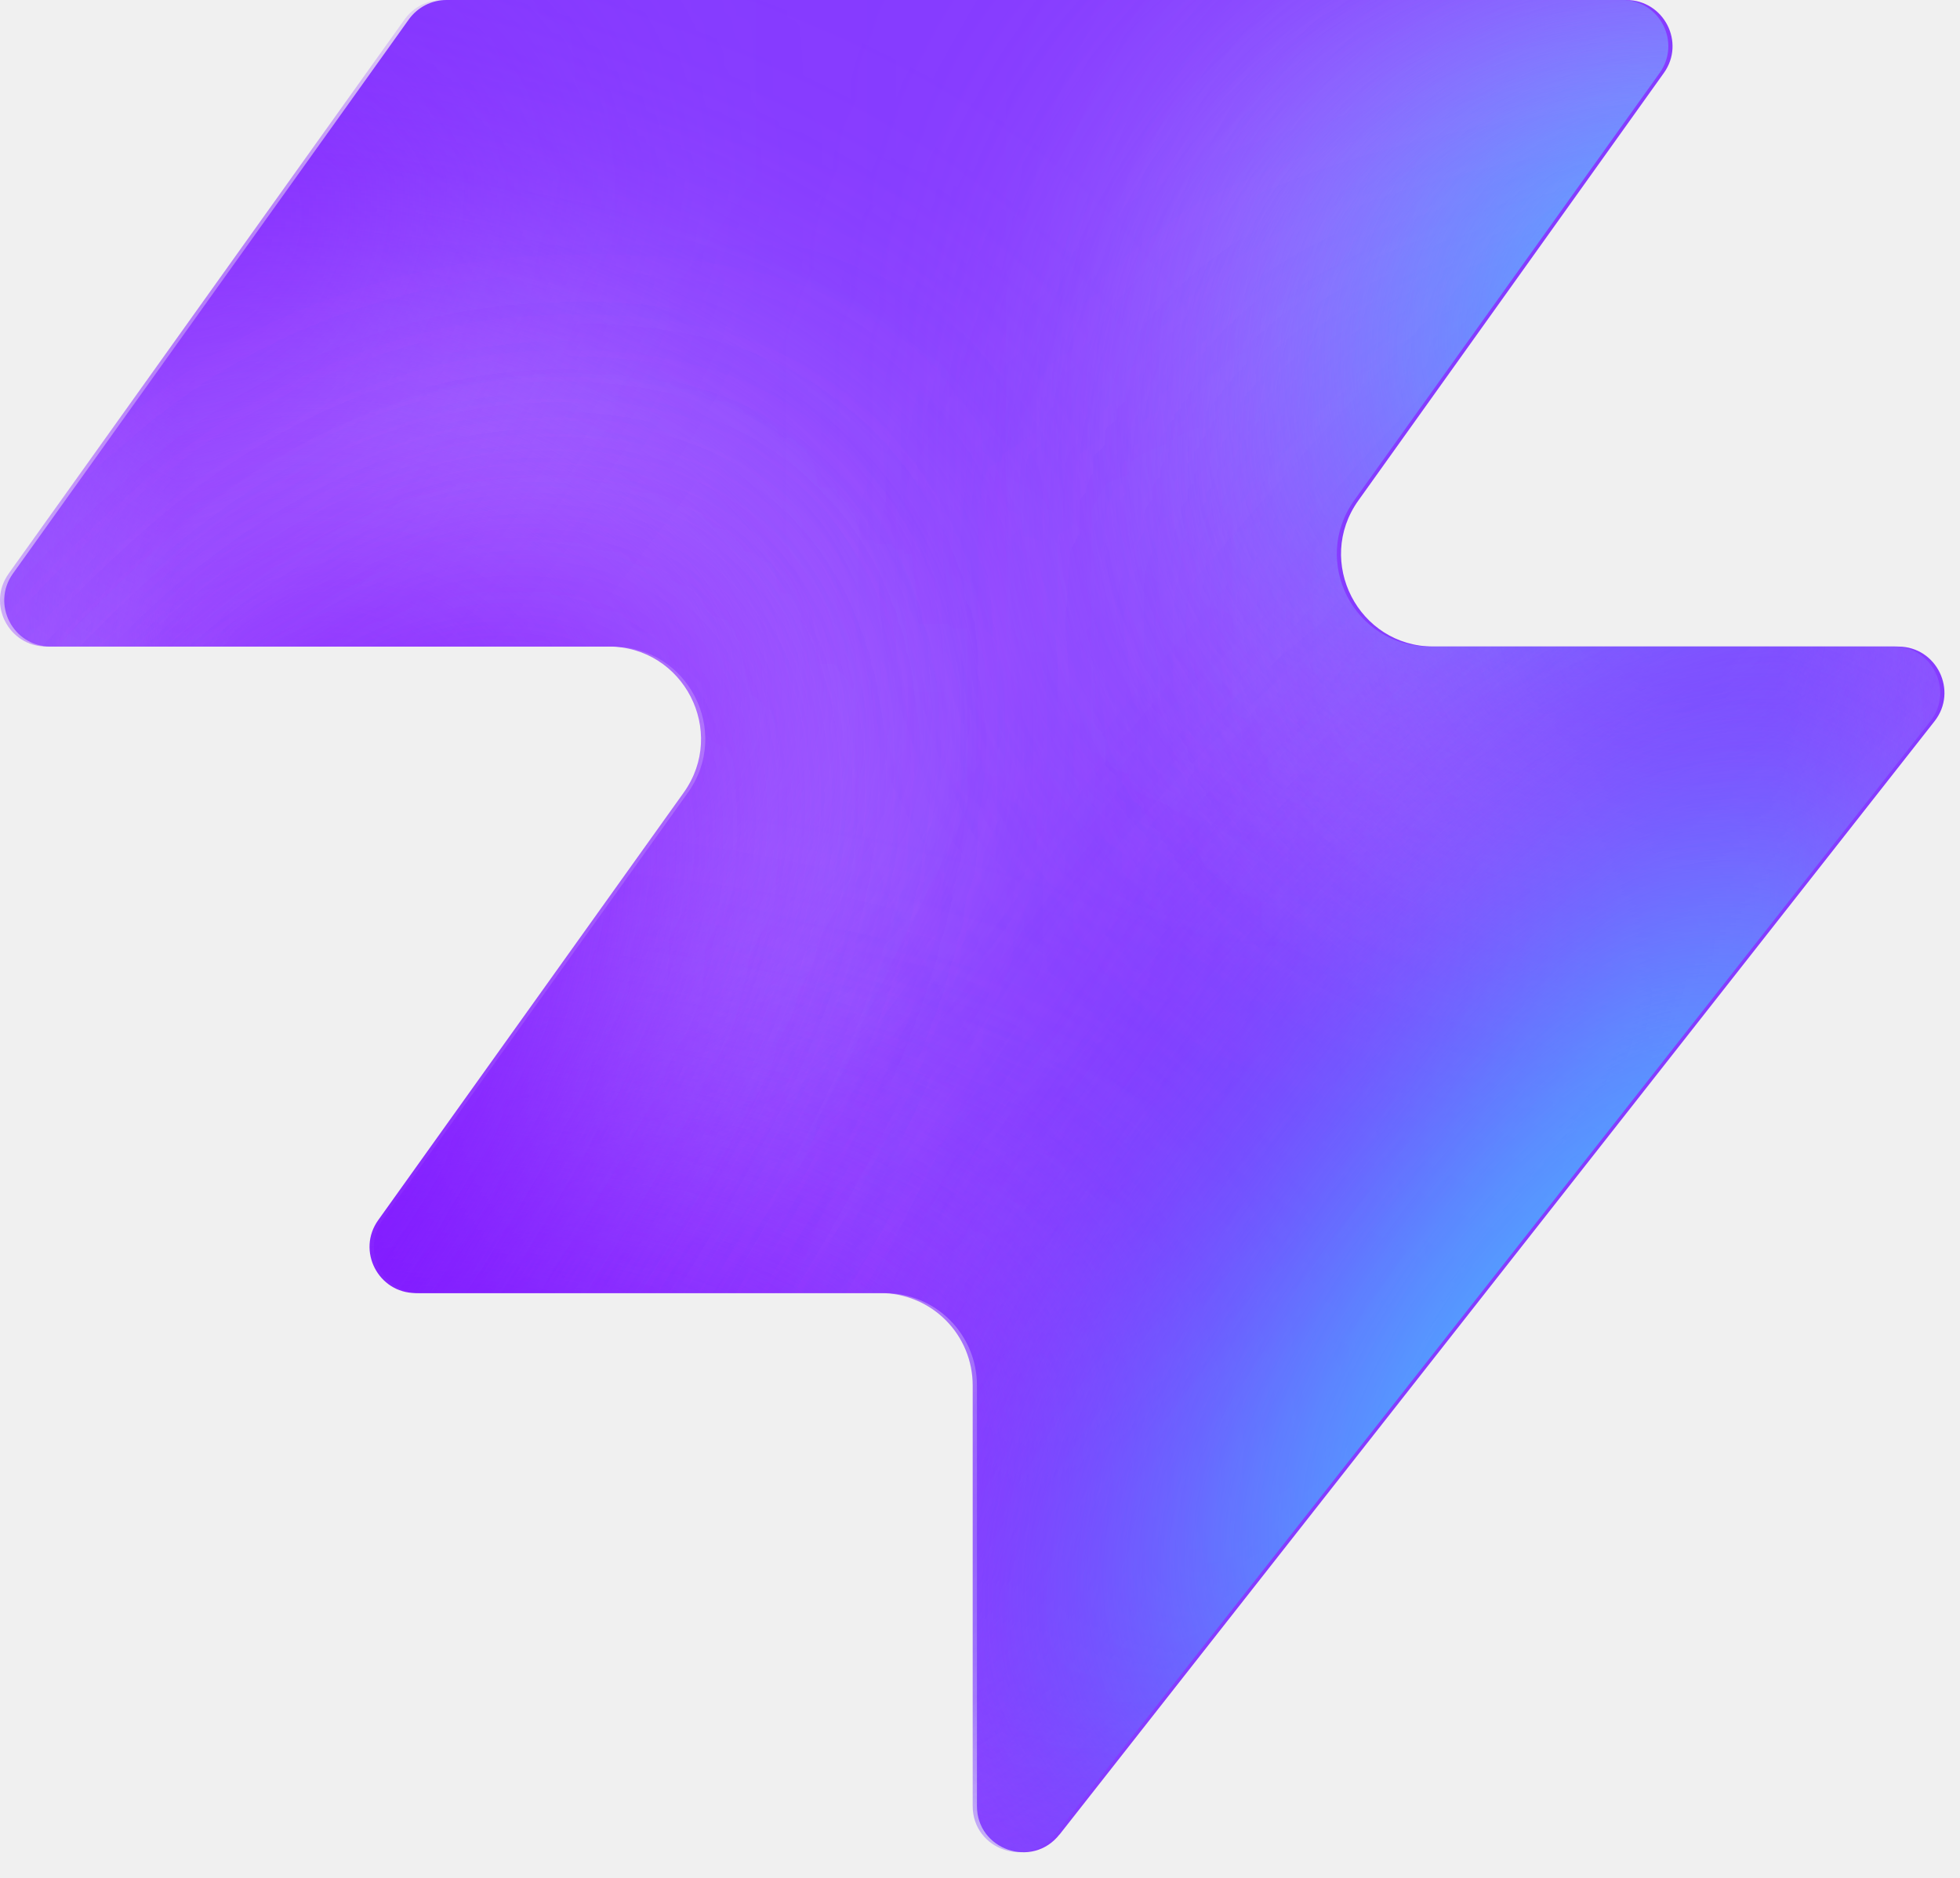
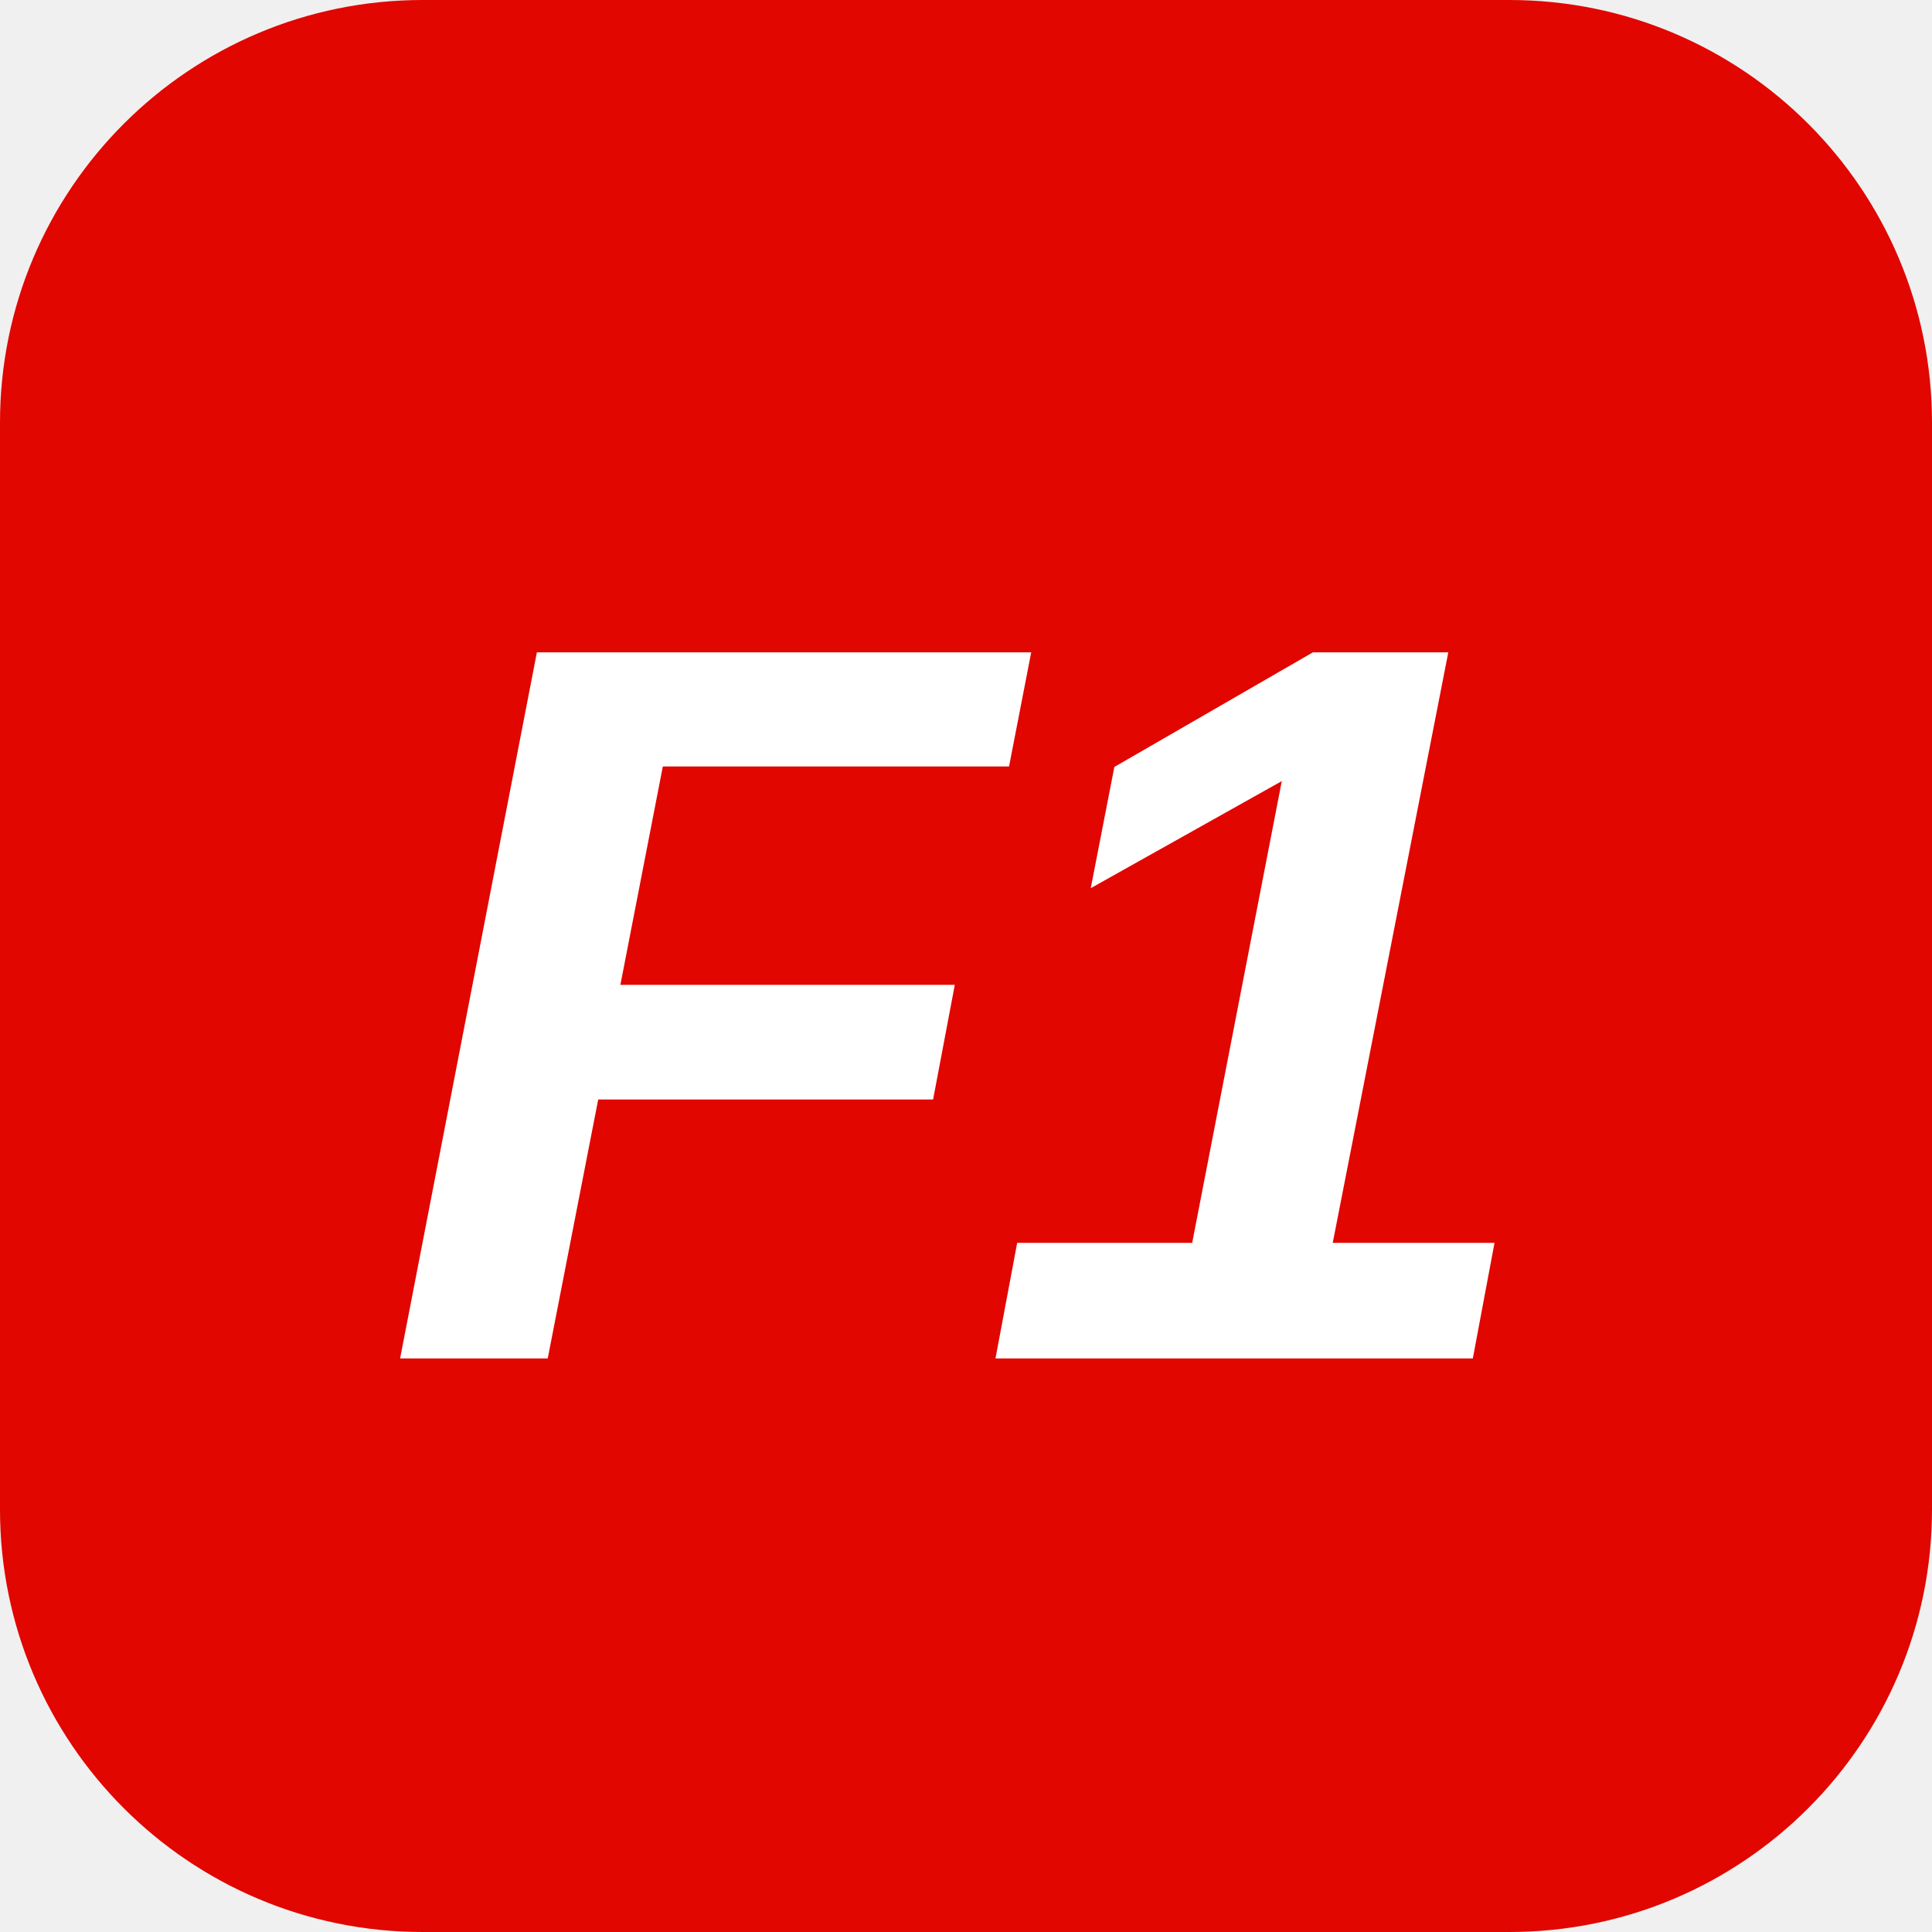
- <svg xmlns="http://www.w3.org/2000/svg" width="48" height="46" fill="none" viewBox="0 0 48 46">
-   <path fill="#863bff" d="M25.946 44.938c-.664.845-2.021.375-2.021-.698V33.937a2.26 2.26 0 0 0-2.262-2.262H10.287c-.92 0-1.456-1.04-.92-1.788l7.48-10.471c1.07-1.497 0-3.578-1.842-3.578H1.237c-.92 0-1.456-1.04-.92-1.788L10.013.474c.214-.297.556-.474.92-.474h28.894c.92 0 1.456 1.04.92 1.788l-7.48 10.471c-1.07 1.498 0 3.579 1.842 3.579h11.377c.943 0 1.473 1.088.89 1.83L25.947 44.94z" style="fill:#863bff;fill:color(display-p3 .525 .23 1);fill-opacity:1" />
-   <mask id="a" width="48" height="46" x="0" y="0" maskUnits="userSpaceOnUse" style="mask-type:alpha">
-     <path fill="#000" d="M25.842 44.938c-.664.844-2.021.375-2.021-.698V33.937a2.26 2.26 0 0 0-2.262-2.262H10.183c-.92 0-1.456-1.04-.92-1.788l7.48-10.471c1.07-1.498 0-3.579-1.842-3.579H1.133c-.92 0-1.456-1.04-.92-1.787L9.91.473c.214-.297.556-.474.92-.474h28.894c.92 0 1.456 1.04.92 1.788l-7.48 10.471c-1.07 1.498 0 3.578 1.842 3.578h11.377c.943 0 1.473 1.088.89 1.832L25.843 44.94z" style="fill:#000;fill-opacity:1" />
-   </mask>
-   <g mask="url(#a)">
-     <g filter="url(#b)">
-       <ellipse cx="5.508" cy="14.704" fill="#ede6ff" rx="5.508" ry="14.704" style="fill:#ede6ff;fill:color(display-p3 .927 .903 1);fill-opacity:1" transform="matrix(.00324 1 1 -.00324 -4.47 31.516)" />
-     </g>
-     <g filter="url(#c)">
-       <ellipse cx="10.399" cy="29.851" fill="#ede6ff" rx="10.399" ry="29.851" style="fill:#ede6ff;fill:color(display-p3 .927 .903 1);fill-opacity:1" transform="matrix(.00324 1 1 -.00324 -39.328 7.883)" />
-     </g>
-     <g filter="url(#d)">
-       <ellipse cx="5.508" cy="30.487" fill="#7e14ff" rx="5.508" ry="30.487" style="fill:#7e14ff;fill:color(display-p3 .492 .077 1);fill-opacity:1" transform="rotate(89.814 -25.913 -14.639)scale(1 -1)" />
-     </g>
-     <g filter="url(#e)">
-       <ellipse cx="5.508" cy="30.599" fill="#7e14ff" rx="5.508" ry="30.599" style="fill:#7e14ff;fill:color(display-p3 .492 .077 1);fill-opacity:1" transform="rotate(89.814 -32.644 -3.334)scale(1 -1)" />
-     </g>
-     <g filter="url(#f)">
-       <ellipse cx="5.508" cy="30.599" fill="#7e14ff" rx="5.508" ry="30.599" style="fill:#7e14ff;fill:color(display-p3 .492 .077 1);fill-opacity:1" transform="matrix(.00324 1 1 -.00324 -34.34 30.47)" />
-     </g>
-     <g filter="url(#g)">
-       <ellipse cx="14.072" cy="22.078" fill="#ede6ff" rx="14.072" ry="22.078" style="fill:#ede6ff;fill:color(display-p3 .927 .903 1);fill-opacity:1" transform="rotate(93.35 24.506 48.493)scale(-1 1)" />
-     </g>
-     <g filter="url(#h)">
-       <ellipse cx="3.47" cy="21.501" fill="#7e14ff" rx="3.47" ry="21.501" style="fill:#7e14ff;fill:color(display-p3 .492 .077 1);fill-opacity:1" transform="rotate(89.009 28.708 47.59)scale(-1 1)" />
-     </g>
-     <g filter="url(#i)">
-       <ellipse cx="3.47" cy="21.501" fill="#7e14ff" rx="3.47" ry="21.501" style="fill:#7e14ff;fill:color(display-p3 .492 .077 1);fill-opacity:1" transform="rotate(89.009 28.708 47.59)scale(-1 1)" />
-     </g>
-     <g filter="url(#j)">
-       <ellipse cx=".387" cy="8.972" fill="#7e14ff" rx="4.407" ry="29.108" style="fill:#7e14ff;fill:color(display-p3 .492 .077 1);fill-opacity:1" transform="rotate(39.51 .387 8.972)" />
-     </g>
-     <g filter="url(#k)">
-       <ellipse cx="47.523" cy="-6.092" fill="#7e14ff" rx="4.407" ry="29.108" style="fill:#7e14ff;fill:color(display-p3 .492 .077 1);fill-opacity:1" transform="rotate(37.892 47.523 -6.092)" />
-     </g>
-     <g filter="url(#l)">
-       <ellipse cx="41.412" cy="6.333" fill="#47bfff" rx="5.971" ry="9.665" style="fill:#47bfff;fill:color(display-p3 .28 .748 1);fill-opacity:1" transform="rotate(37.892 41.412 6.333)" />
-     </g>
-     <g filter="url(#m)">
-       <ellipse cx="-1.879" cy="38.332" fill="#7e14ff" rx="4.407" ry="29.108" style="fill:#7e14ff;fill:color(display-p3 .492 .077 1);fill-opacity:1" transform="rotate(37.892 -1.88 38.332)" />
-     </g>
-     <g filter="url(#n)">
-       <ellipse cx="-1.879" cy="38.332" fill="#7e14ff" rx="4.407" ry="29.108" style="fill:#7e14ff;fill:color(display-p3 .492 .077 1);fill-opacity:1" transform="rotate(37.892 -1.88 38.332)" />
-     </g>
-     <g filter="url(#o)">
-       <ellipse cx="35.651" cy="29.907" fill="#7e14ff" rx="4.407" ry="29.108" style="fill:#7e14ff;fill:color(display-p3 .492 .077 1);fill-opacity:1" transform="rotate(37.892 35.651 29.907)" />
-     </g>
-     <g filter="url(#p)">
-       <ellipse cx="38.418" cy="32.4" fill="#47bfff" rx="5.971" ry="15.297" style="fill:#47bfff;fill:color(display-p3 .28 .748 1);fill-opacity:1" transform="rotate(37.892 38.418 32.4)" />
-     </g>
-   </g>
-   <defs>
-     <filter id="b" width="60.045" height="41.654" x="-19.77" y="16.149" color-interpolation-filters="sRGB" filterUnits="userSpaceOnUse">
-       <feFlood flood-opacity="0" result="BackgroundImageFix" />
-       <feBlend in="SourceGraphic" in2="BackgroundImageFix" result="shape" />
-       <feGaussianBlur result="effect1_foregroundBlur_2002_17158" stdDeviation="7.659" />
-     </filter>
-     <filter id="c" width="90.34" height="51.437" x="-54.613" y="-7.533" color-interpolation-filters="sRGB" filterUnits="userSpaceOnUse">
-       <feFlood flood-opacity="0" result="BackgroundImageFix" />
-       <feBlend in="SourceGraphic" in2="BackgroundImageFix" result="shape" />
-       <feGaussianBlur result="effect1_foregroundBlur_2002_17158" stdDeviation="7.659" />
-     </filter>
-     <filter id="d" width="79.355" height="29.4" x="-49.64" y="2.03" color-interpolation-filters="sRGB" filterUnits="userSpaceOnUse">
-       <feFlood flood-opacity="0" result="BackgroundImageFix" />
-       <feBlend in="SourceGraphic" in2="BackgroundImageFix" result="shape" />
-       <feGaussianBlur result="effect1_foregroundBlur_2002_17158" stdDeviation="4.596" />
-     </filter>
-     <filter id="e" width="79.579" height="29.4" x="-45.045" y="20.029" color-interpolation-filters="sRGB" filterUnits="userSpaceOnUse">
-       <feFlood flood-opacity="0" result="BackgroundImageFix" />
-       <feBlend in="SourceGraphic" in2="BackgroundImageFix" result="shape" />
-       <feGaussianBlur result="effect1_foregroundBlur_2002_17158" stdDeviation="4.596" />
-     </filter>
-     <filter id="f" width="79.579" height="29.4" x="-43.513" y="21.178" color-interpolation-filters="sRGB" filterUnits="userSpaceOnUse">
-       <feFlood flood-opacity="0" result="BackgroundImageFix" />
-       <feBlend in="SourceGraphic" in2="BackgroundImageFix" result="shape" />
-       <feGaussianBlur result="effect1_foregroundBlur_2002_17158" stdDeviation="4.596" />
-     </filter>
-     <filter id="g" width="74.749" height="58.852" x="15.756" y="-17.901" color-interpolation-filters="sRGB" filterUnits="userSpaceOnUse">
-       <feFlood flood-opacity="0" result="BackgroundImageFix" />
-       <feBlend in="SourceGraphic" in2="BackgroundImageFix" result="shape" />
-       <feGaussianBlur result="effect1_foregroundBlur_2002_17158" stdDeviation="7.659" />
-     </filter>
-     <filter id="h" width="61.377" height="25.362" x="23.548" y="2.284" color-interpolation-filters="sRGB" filterUnits="userSpaceOnUse">
-       <feFlood flood-opacity="0" result="BackgroundImageFix" />
-       <feBlend in="SourceGraphic" in2="BackgroundImageFix" result="shape" />
-       <feGaussianBlur result="effect1_foregroundBlur_2002_17158" stdDeviation="4.596" />
-     </filter>
-     <filter id="i" width="61.377" height="25.362" x="23.548" y="2.284" color-interpolation-filters="sRGB" filterUnits="userSpaceOnUse">
-       <feFlood flood-opacity="0" result="BackgroundImageFix" />
-       <feBlend in="SourceGraphic" in2="BackgroundImageFix" result="shape" />
-       <feGaussianBlur result="effect1_foregroundBlur_2002_17158" stdDeviation="4.596" />
-     </filter>
-     <filter id="j" width="56.045" height="63.649" x="-27.636" y="-22.853" color-interpolation-filters="sRGB" filterUnits="userSpaceOnUse">
-       <feFlood flood-opacity="0" result="BackgroundImageFix" />
-       <feBlend in="SourceGraphic" in2="BackgroundImageFix" result="shape" />
-       <feGaussianBlur result="effect1_foregroundBlur_2002_17158" stdDeviation="4.596" />
-     </filter>
-     <filter id="k" width="54.814" height="64.646" x="20.116" y="-38.415" color-interpolation-filters="sRGB" filterUnits="userSpaceOnUse">
-       <feFlood flood-opacity="0" result="BackgroundImageFix" />
-       <feBlend in="SourceGraphic" in2="BackgroundImageFix" result="shape" />
-       <feGaussianBlur result="effect1_foregroundBlur_2002_17158" stdDeviation="4.596" />
-     </filter>
-     <filter id="l" width="33.541" height="35.313" x="24.641" y="-11.323" color-interpolation-filters="sRGB" filterUnits="userSpaceOnUse">
-       <feFlood flood-opacity="0" result="BackgroundImageFix" />
-       <feBlend in="SourceGraphic" in2="BackgroundImageFix" result="shape" />
-       <feGaussianBlur result="effect1_foregroundBlur_2002_17158" stdDeviation="4.596" />
-     </filter>
-     <filter id="m" width="54.814" height="64.646" x="-29.286" y="6.009" color-interpolation-filters="sRGB" filterUnits="userSpaceOnUse">
-       <feFlood flood-opacity="0" result="BackgroundImageFix" />
-       <feBlend in="SourceGraphic" in2="BackgroundImageFix" result="shape" />
-       <feGaussianBlur result="effect1_foregroundBlur_2002_17158" stdDeviation="4.596" />
-     </filter>
-     <filter id="n" width="54.814" height="64.646" x="-29.286" y="6.009" color-interpolation-filters="sRGB" filterUnits="userSpaceOnUse">
-       <feFlood flood-opacity="0" result="BackgroundImageFix" />
-       <feBlend in="SourceGraphic" in2="BackgroundImageFix" result="shape" />
-       <feGaussianBlur result="effect1_foregroundBlur_2002_17158" stdDeviation="4.596" />
-     </filter>
-     <filter id="o" width="54.814" height="64.646" x="8.244" y="-2.416" color-interpolation-filters="sRGB" filterUnits="userSpaceOnUse">
-       <feFlood flood-opacity="0" result="BackgroundImageFix" />
-       <feBlend in="SourceGraphic" in2="BackgroundImageFix" result="shape" />
-       <feGaussianBlur result="effect1_foregroundBlur_2002_17158" stdDeviation="4.596" />
-     </filter>
-     <filter id="p" width="39.409" height="43.623" x="18.713" y="10.588" color-interpolation-filters="sRGB" filterUnits="userSpaceOnUse">
-       <feFlood flood-opacity="0" result="BackgroundImageFix" />
-       <feBlend in="SourceGraphic" in2="BackgroundImageFix" result="shape" />
-       <feGaussianBlur result="effect1_foregroundBlur_2002_17158" stdDeviation="4.596" />
-     </filter>
-   </defs>
+ <svg xmlns="http://www.w3.org/2000/svg" viewBox="0 0 64 64">
+   <rect width="64" height="64" rx="14" fill="#E10600" />
+   <text x="32" y="45" font-family="Arial, Helvetica, sans-serif" font-size="34" font-weight="900" font-style="italic" fill="#FFFFFF" text-anchor="middle" letter-spacing="-1">F1</text>
</svg>
